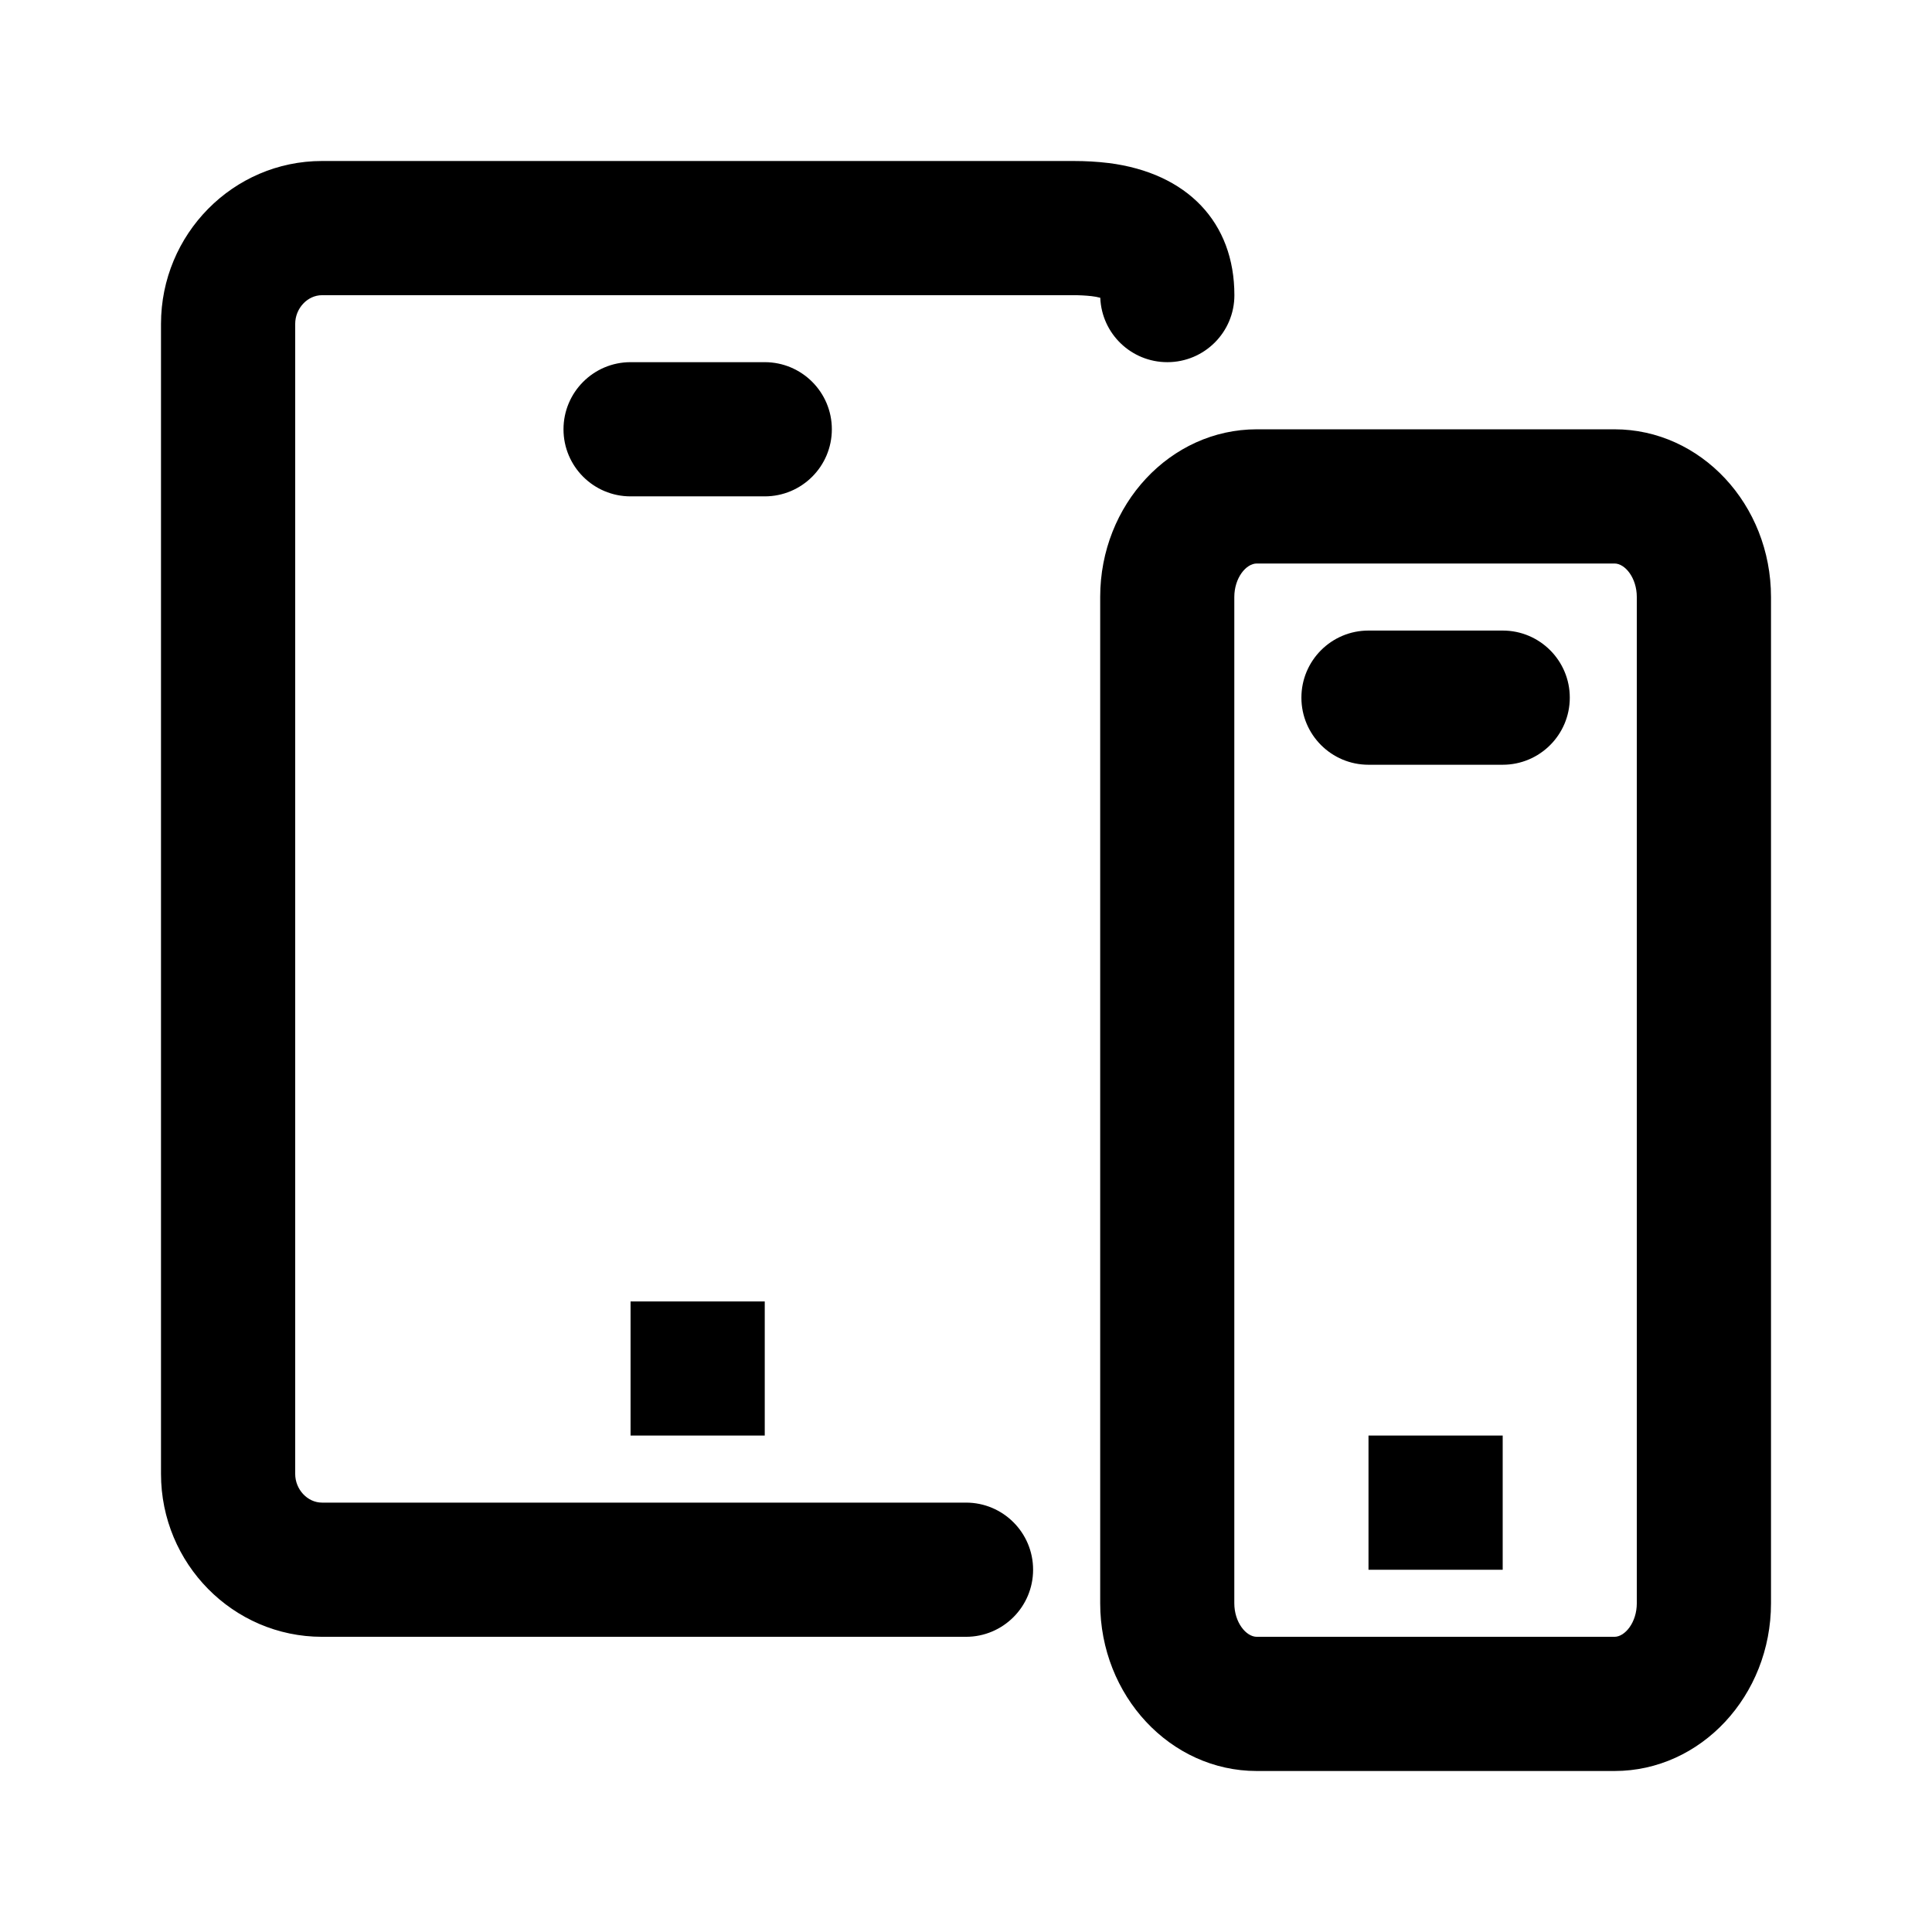
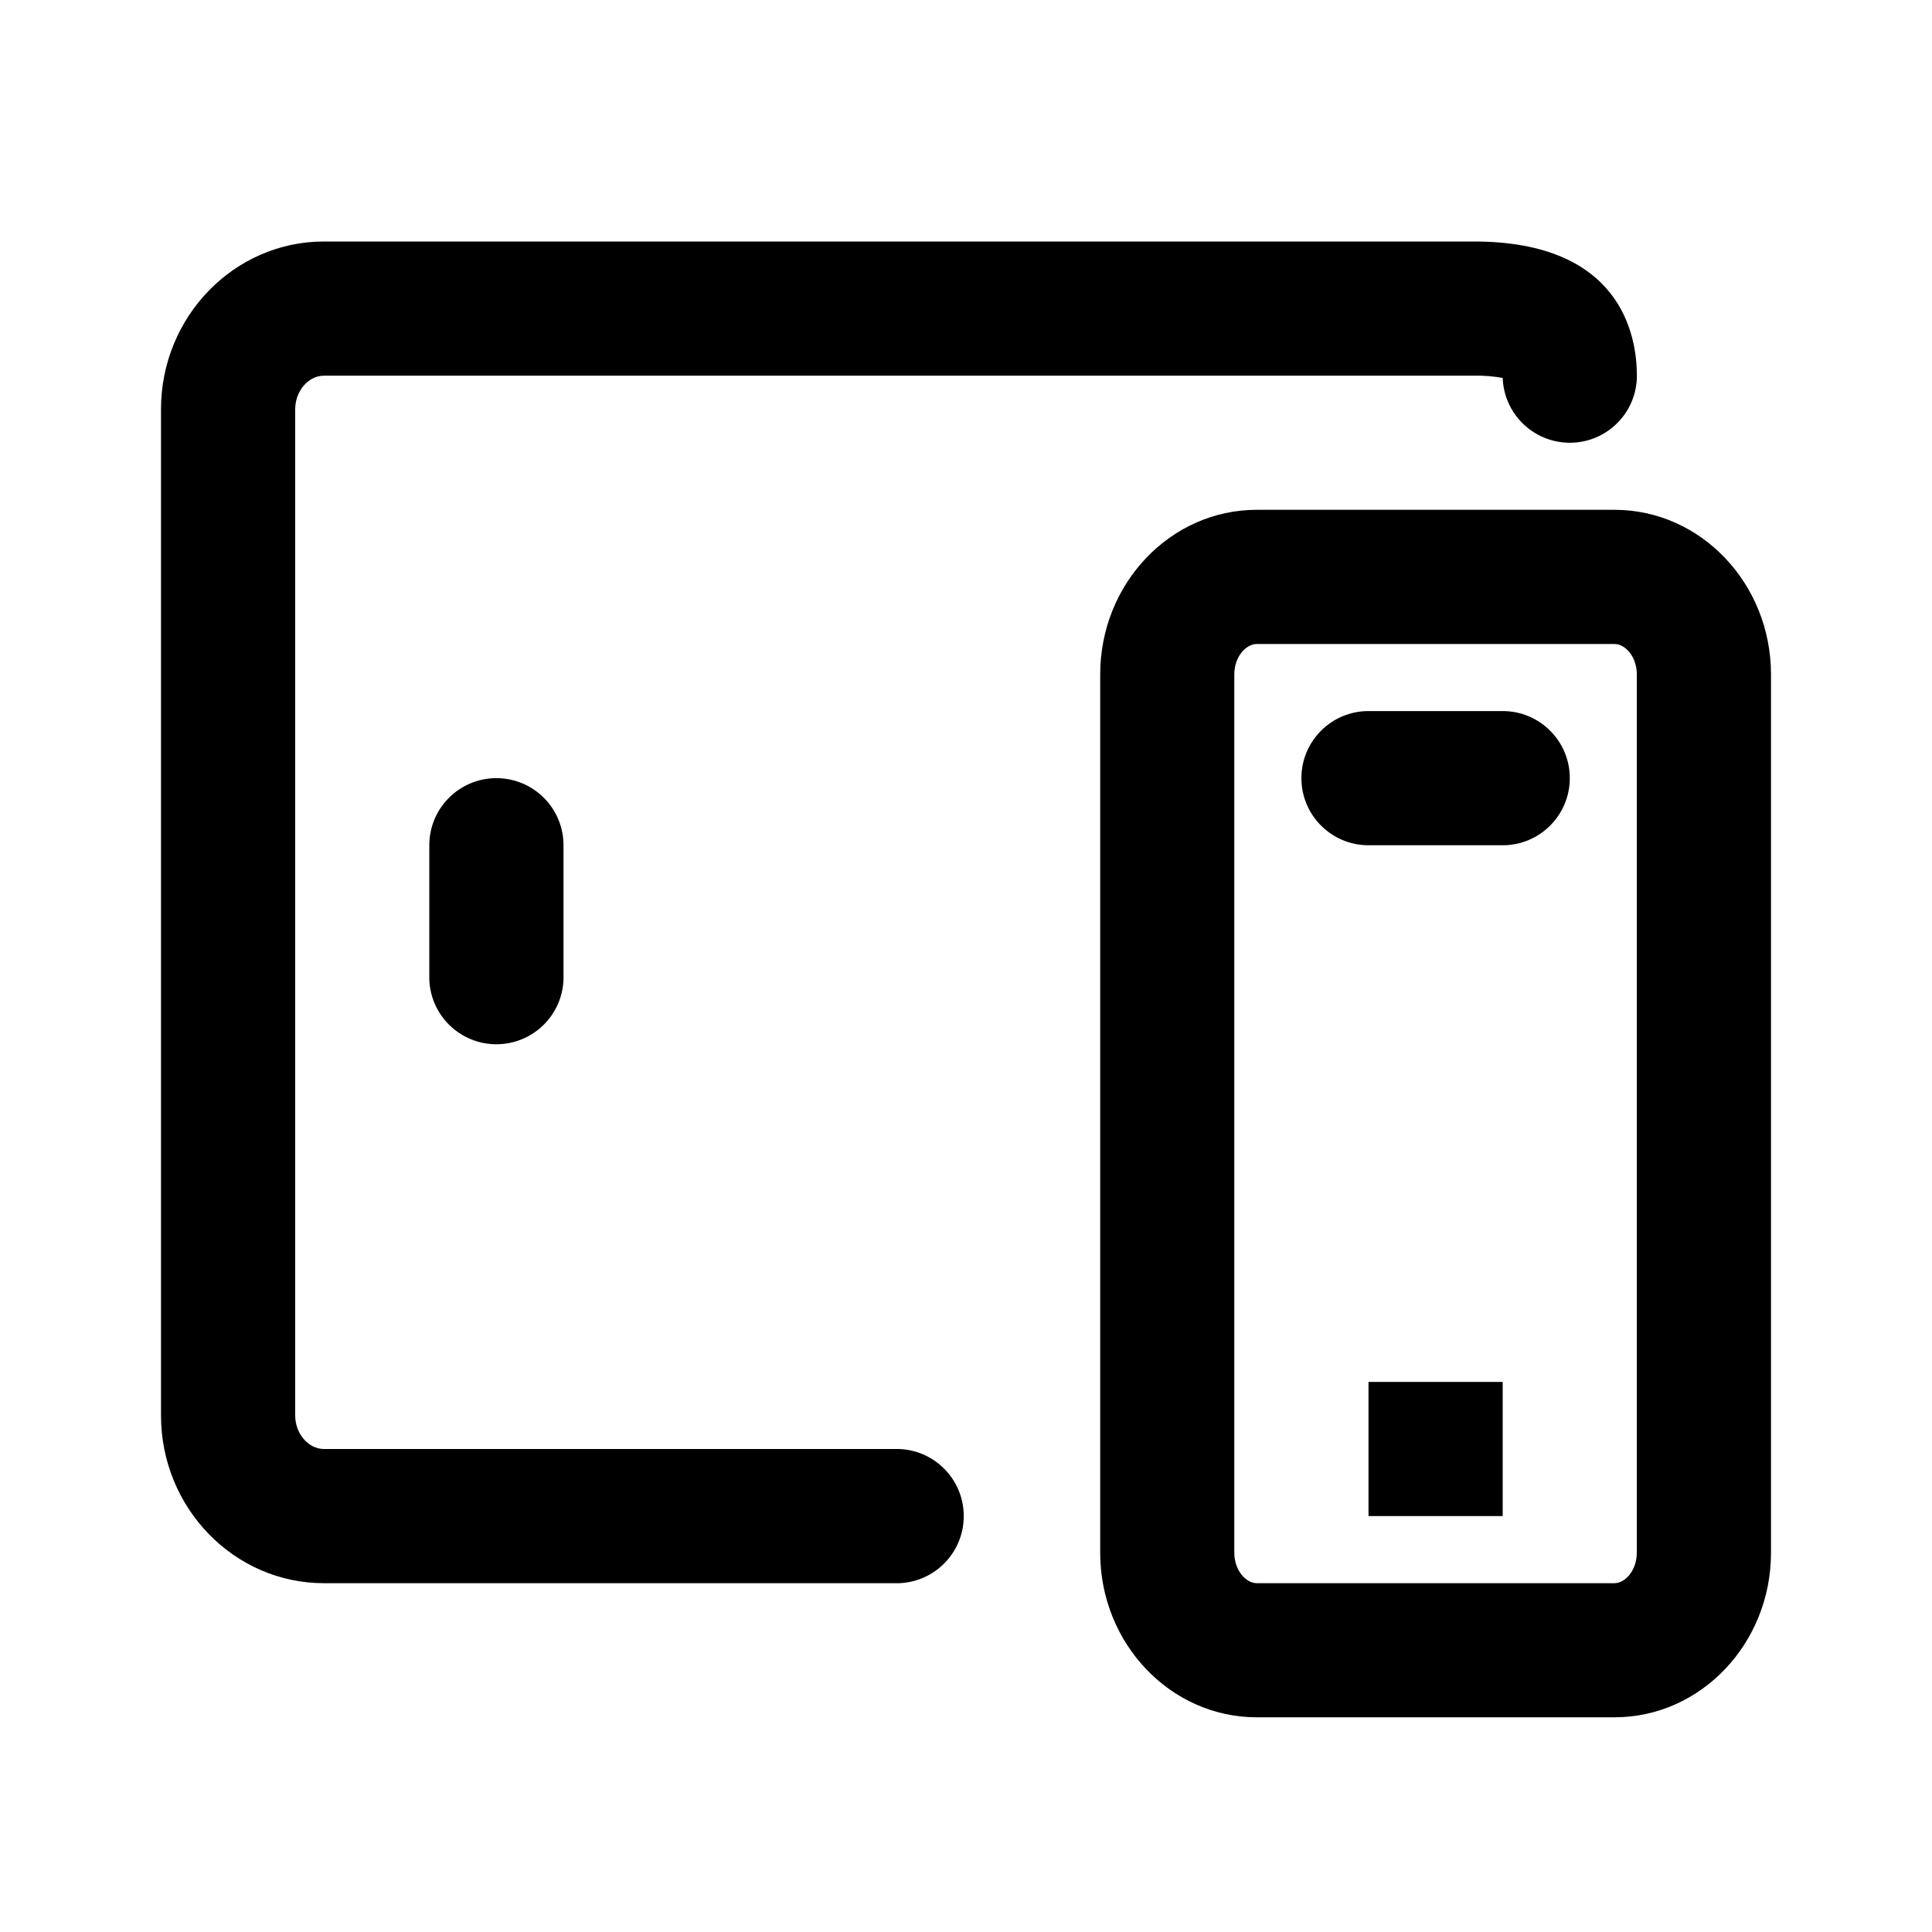
<svg xmlns="http://www.w3.org/2000/svg" fill="none" viewBox="0 0 24 24">
-   <path fill="currentColor" fill-rule="evenodd" d="M20.056 22h-4.444c-1.073 0-1.945-.935-1.945-2.084v-12.5c0-1.149.872-2.083 1.945-2.083h4.444c1.072 0 1.944.934 1.944 2.084v12.499C22 21.065 21.128 22 20.056 22Zm.277-14.583c0-.239-.146-.417-.277-.417h-4.444c-.132 0-.279.178-.279.417v12.499c0 .239.147.417.279.417h4.444c.13 0 .277-.178.277-.417v-12.5ZM18.667 9.5H17a.833.833 0 0 1 0-1.667h1.667a.833.833 0 0 1 0 1.667Zm0 10H17v-1.667h1.667V19.5ZM9.5 17.833H7.833v-1.666H9.5v1.666ZM7 5.333c0-.46.373-.834.833-.834H9.5a.833.833 0 0 1 0 1.667H7.833A.833.833 0 0 1 7 5.333Zm7.5-.834a.833.833 0 0 1-.832-.8.715.715 0 0 0-.107-.02 1.977 1.977 0 0 0-.227-.012H4c-.18 0-.333.163-.333.357v14.285c0 .194.153.357.333.357h8a.833.833 0 0 1 0 1.667H4c-1.103 0-2-.908-2-2.024V4.024C2 2.908 2.897 2 4 2h9.334c.151 0 .297.008.434.025h.003c.979.124 1.563.738 1.563 1.642 0 .46-.373.832-.833.832Z" clip-rule="evenodd" />
+   <path fill="currentColor" fill-rule="evenodd" d="M20.056 21.333h-4.444c-1.073 0-1.945-.917-1.945-2.045V8.378c0-1.128.872-2.045 1.945-2.045h4.444c1.072 0 1.944.917 1.944 2.045v10.91c0 1.128-.872 2.045-1.944 2.045Zm.277-12.955c0-.223-.145-.378-.277-.378h-4.444c-.132 0-.279.155-.279.378v10.91c0 .223.147.379.279.379h4.444c.131 0 .277-.156.277-.38V8.379ZM18.667 10.5H17a.833.833 0 1 1 0-1.667h1.667a.833.833 0 1 1 0 1.667Zm0 8.333H17v-1.666h1.667v1.666ZM5.333 12.167V10.5A.833.833 0 1 1 7 10.5v1.667a.834.834 0 0 1-1.667 0ZM19.5 5.5a.835.835 0 0 1-.833-.805 1.766 1.766 0 0 0-.358-.028H4.024c-.194 0-.357.191-.357.417v12.5c0 .225.163.416.357.416h7.143a.834.834 0 0 1 0 1.667H4.024C2.908 19.667 2 18.733 2 17.583V5.084C2 3.935 2.908 3 4.024 3H18.31c1.827 0 2.024 1.166 2.024 1.667 0 .46-.373.833-.833.833Z" clip-rule="evenodd" />
</svg>
